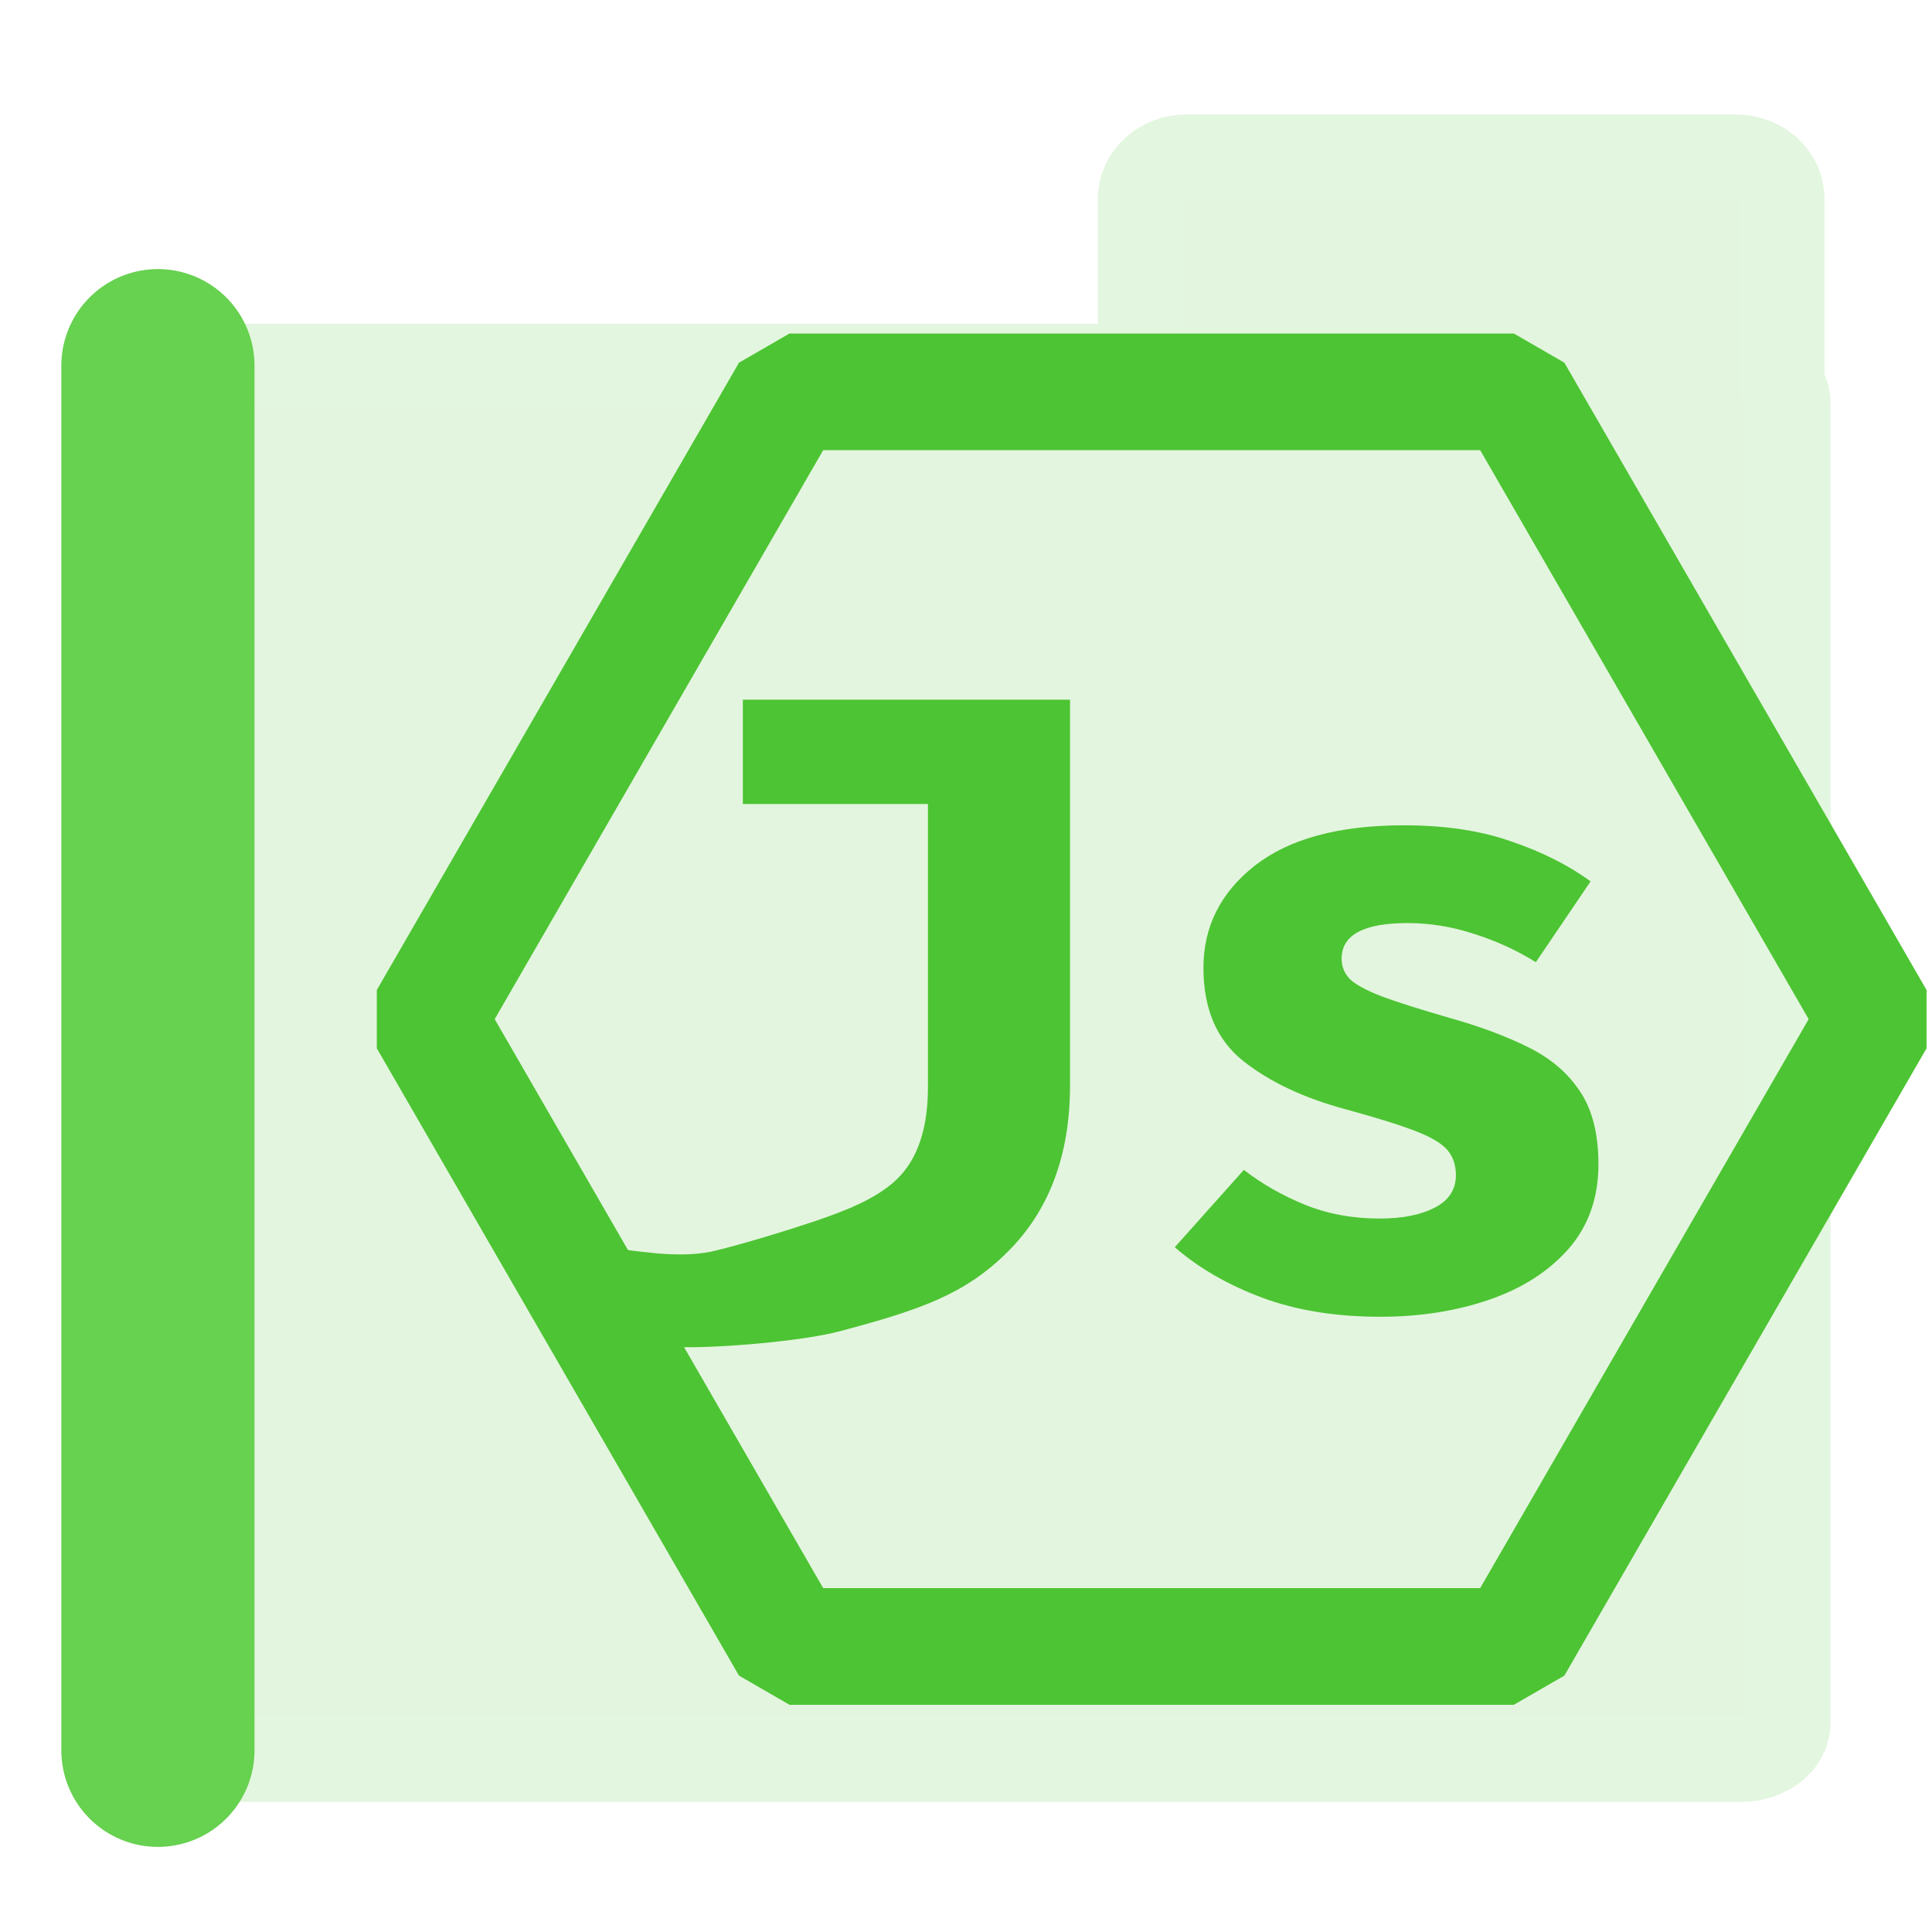
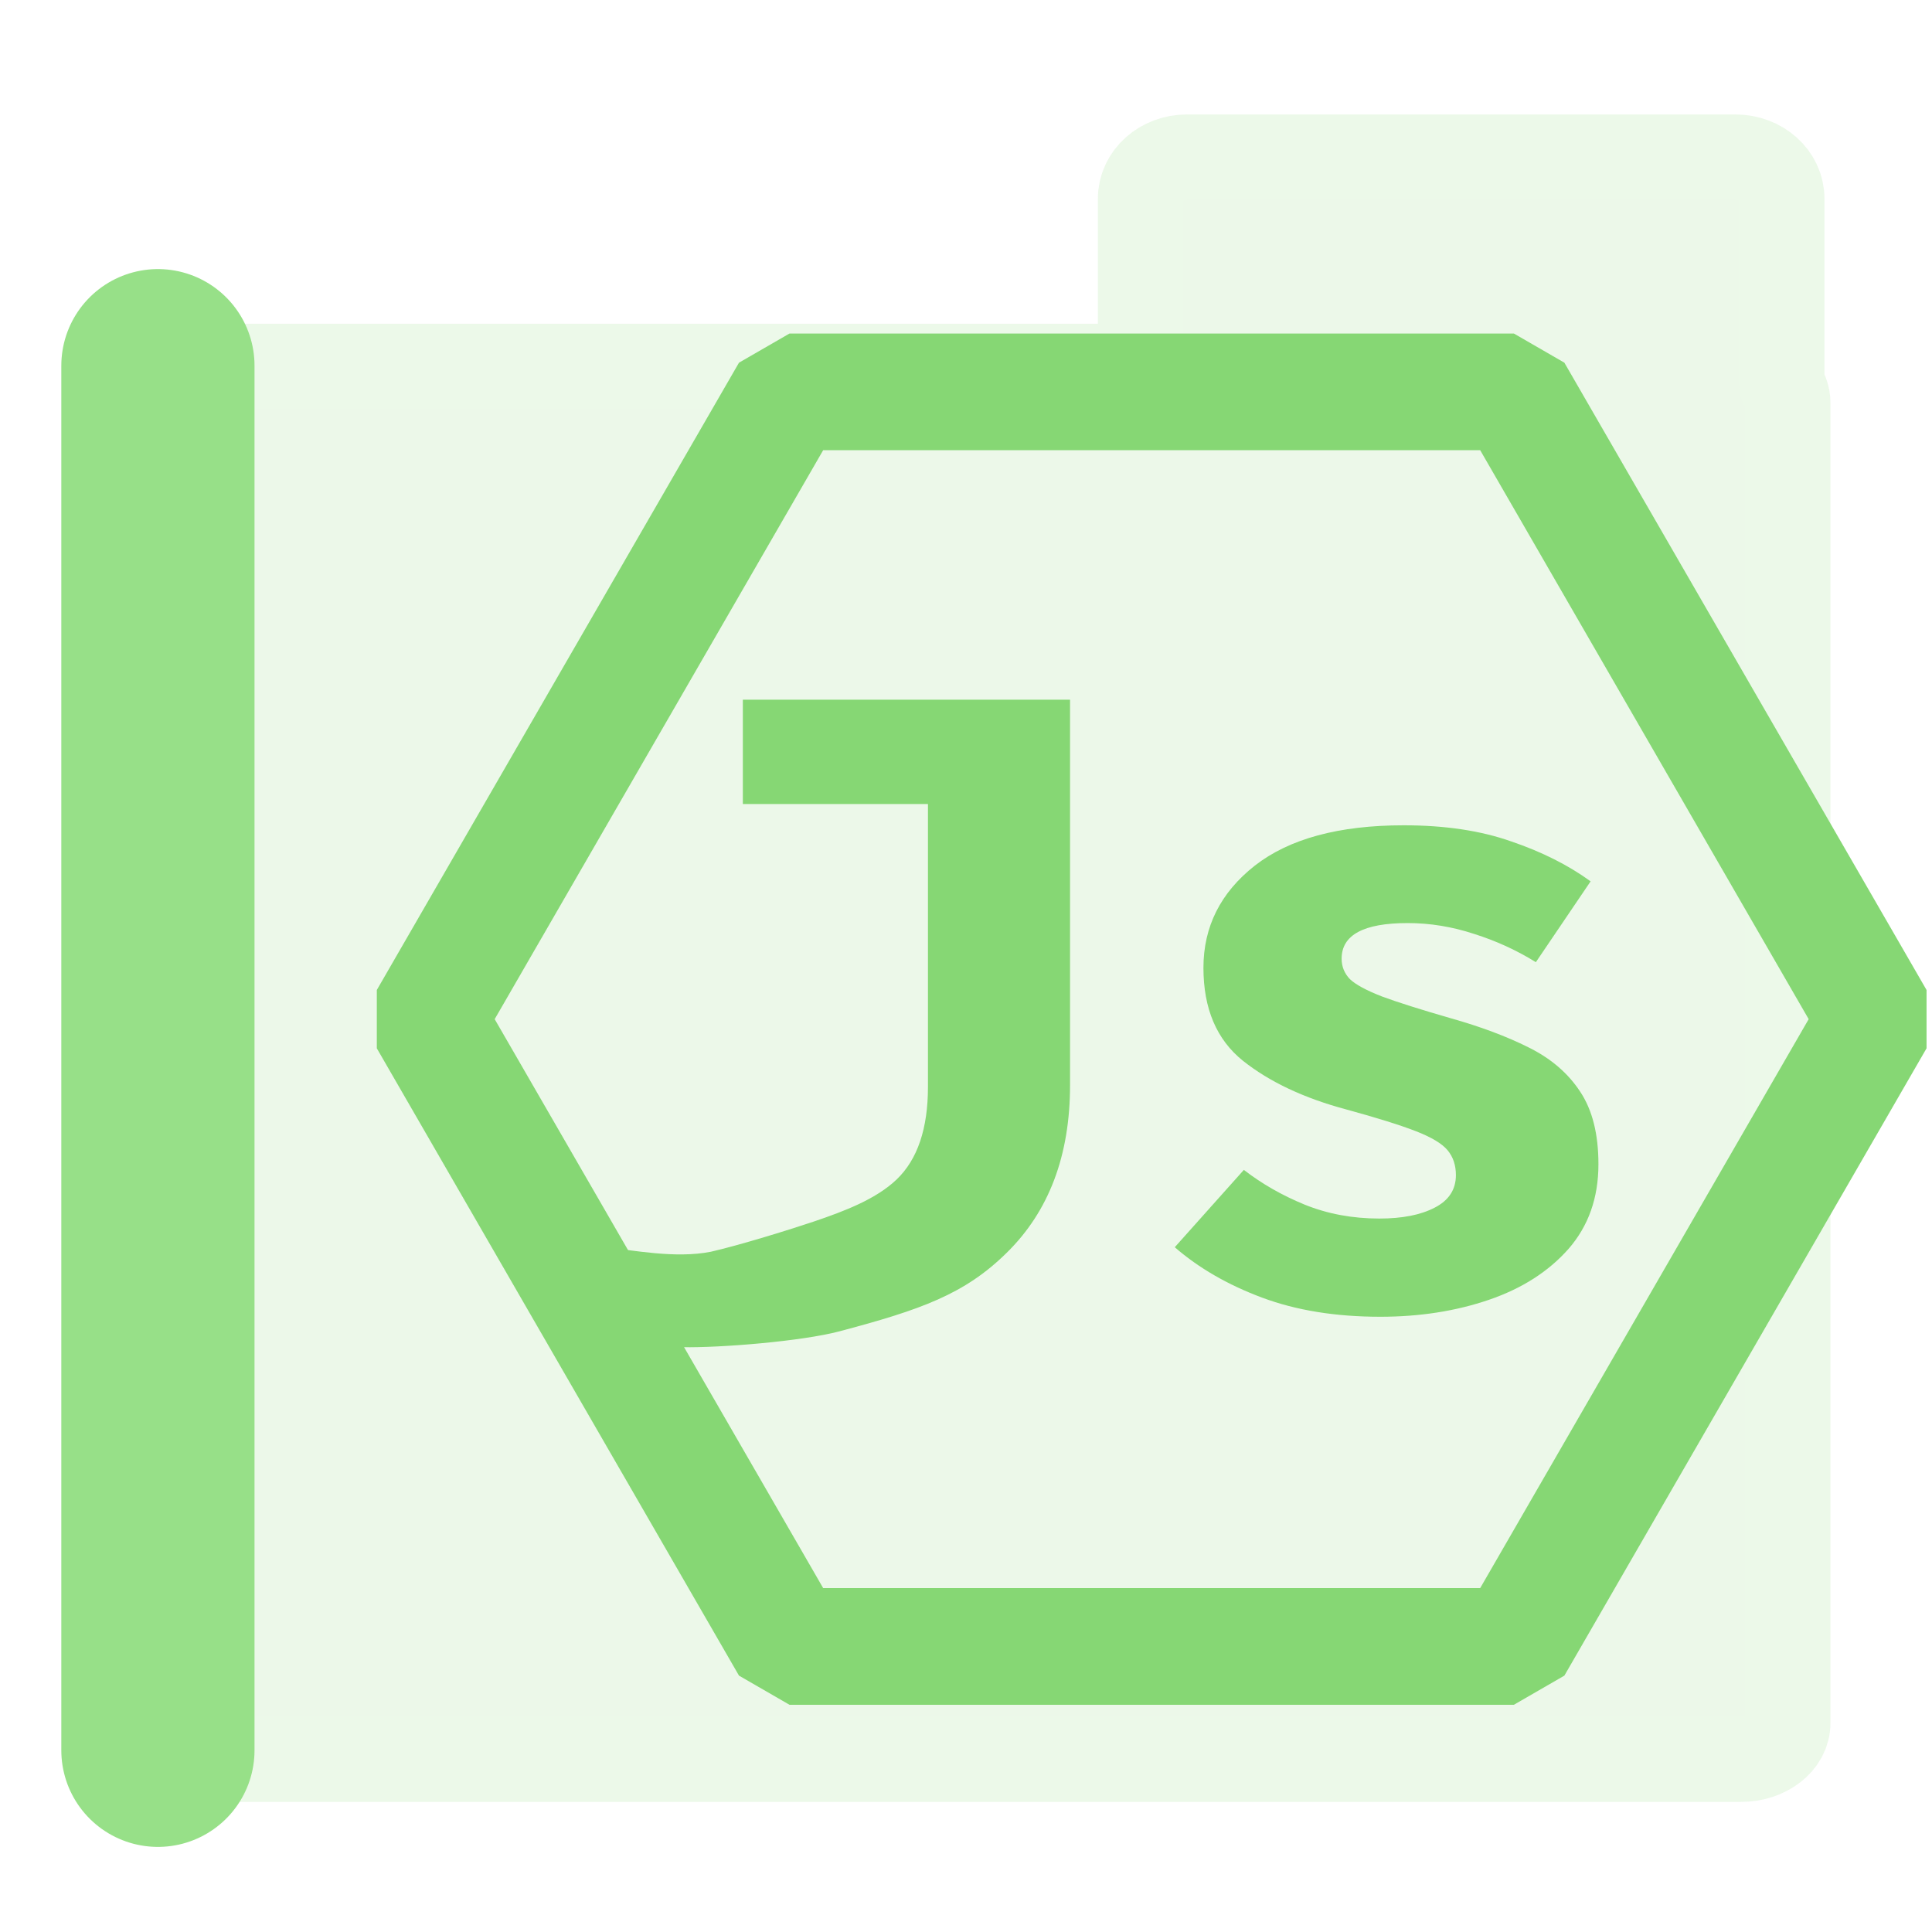
<svg xmlns="http://www.w3.org/2000/svg" width="500" height="500" viewBox="0 0 500 500" version="1.1" id="svg1" xml:space="preserve">
  <defs id="defs1">
    <linearGradient id="swatch61">
      <stop style="stop-color:#5090d0;stop-opacity:1;" offset="0" id="stop61" />
    </linearGradient>
    <linearGradient id="swatch30">
      <stop style="stop-color:#f9f9f9;stop-opacity:1;" offset="0" id="stop30" />
    </linearGradient>
  </defs>
-   <g id="layer1">
+   <g id="layer1" style="opacity:0.682">
    <path id="rect53-0" style="fill:#4dc433;fill-opacity:0.989;fill-rule:nonzero;stroke:#4dc433;stroke-width:22.062;stroke-linecap:butt;stroke-linejoin:round;stroke-dasharray:none;stroke-opacity:1;paint-order:markers fill stroke;opacity:0.157" d="m 462.687,104.22 c 0,-1.649 -0.591,-3.173 -1.547,-4.518 v -48.27 c 0,-5.973 -5.364,-10.781 -12.025,-10.781 H 307.184 c -6.662,0 -12.023,4.808 -12.023,10.781 v 43.391 H 51.088 c -6.721,0 -12.131,4.191 -12.131,9.396 v 341.684 c 0,5.205 5.41,9.395 12.131,9.395 H 450.557 c 6.721,0 12.131,-4.189 12.131,-9.395 z" />
    <g id="layer1-8" transform="matrix(0.8366438,0,0,0.8366438,88.06319,54.76226)">
      <path style="fill:none;fill-opacity:0.316;stroke:#4dc433;stroke-width:34.878;stroke-linejoin:bevel;stroke-dasharray:none;stroke-opacity:1;paint-order:markers fill stroke" id="path2" d="m 464.274,254.741 -108.282,187.55 -216.564,0 L 31.147,254.741 139.428,67.191 l 216.564,0 z" transform="matrix(1.034628,0,0,1.034628,-5.295965,-13.76296)" />
      <path d="M 225.739,150.989 V 270.213 c 0,21.775 -6.541,39.069 -19.624,51.883 -12.993,12.814 -26.618,17.615 -51.676,24.262 -11.606,3.079 -36.826,5.137 -48.568,4.911 -11.932,-1.103 -30.597,-2.703 -38.662,-8.169 l 14.046,-22.823 c 9.265,0.944 22.355,3.667 33.423,1.459 8.896,-2.017 25.21,-7.094 31.914,-9.369 9.395,-3.188 19.154,-6.893 25.517,-12.986 6.452,-6.183 9.678,-15.726 9.678,-28.63 v -87.503 h -57.26 v -32.259 z m 95.702,160.489 c 7.079,0 12.769,-1.12 17.07,-3.36 4.391,-2.24 6.586,-5.601 6.586,-10.081 0,-3.047 -0.851,-5.601 -2.554,-7.662 -1.703,-2.061 -4.973,-4.032 -9.812,-5.914 -4.839,-1.882 -12.008,-4.122 -21.506,-6.721 -13.083,-3.495 -23.746,-8.513 -31.99,-15.054 -8.154,-6.541 -12.232,-16.13 -12.232,-28.764 0,-12.724 5.287,-23.253 15.861,-31.587 10.663,-8.334 26.031,-12.5 46.104,-12.5 12.724,0 23.791,1.658 33.2,4.973 9.499,3.226 17.698,7.348 24.598,12.366 l -16.936,25.001 c -5.914,-3.674 -12.276,-6.586 -19.087,-8.737 -6.81,-2.24 -13.665,-3.36 -20.565,-3.36 -13.621,0 -20.431,3.674 -20.431,11.022 0,2.419 0.851,4.525 2.554,6.317 1.792,1.703 5.108,3.495 9.947,5.377 4.839,1.792 11.918,4.032 21.237,6.721 9.23,2.599 17.25,5.601 24.06,9.006 6.9,3.405 12.232,7.975 15.995,13.71 3.764,5.645 5.645,13.128 5.645,22.447 0,10.395 -3.091,19.131 -9.274,26.211 -6.183,6.989 -14.382,12.232 -24.598,15.726 -10.215,3.495 -21.416,5.242 -33.603,5.242 -13.8,0 -25.987,-1.971 -36.56,-5.914 -10.574,-3.943 -19.579,-9.14 -27.017,-15.592 l 21.372,-23.926 c 5.556,4.301 11.828,7.886 18.818,10.753 7.079,2.867 14.785,4.301 23.119,4.301 z" id="text2" style="-inkscape-font-specification:'FiraCode Nerd Font Mono Bold';fill:#4dc433;stroke-width:36.086;stroke-linejoin:bevel;paint-order:markers fill stroke" aria-label="Js" />
    </g>
    <path style="opacity:1;fill:none;stroke:#67d150;stroke-width:50;stroke-linecap:round;stroke-linejoin:bevel;paint-order:markers fill stroke;stroke-opacity:1;stroke-dasharray:none" d="M 40.868,452.976 V 94.638" id="path1" />
  </g>
</svg>
